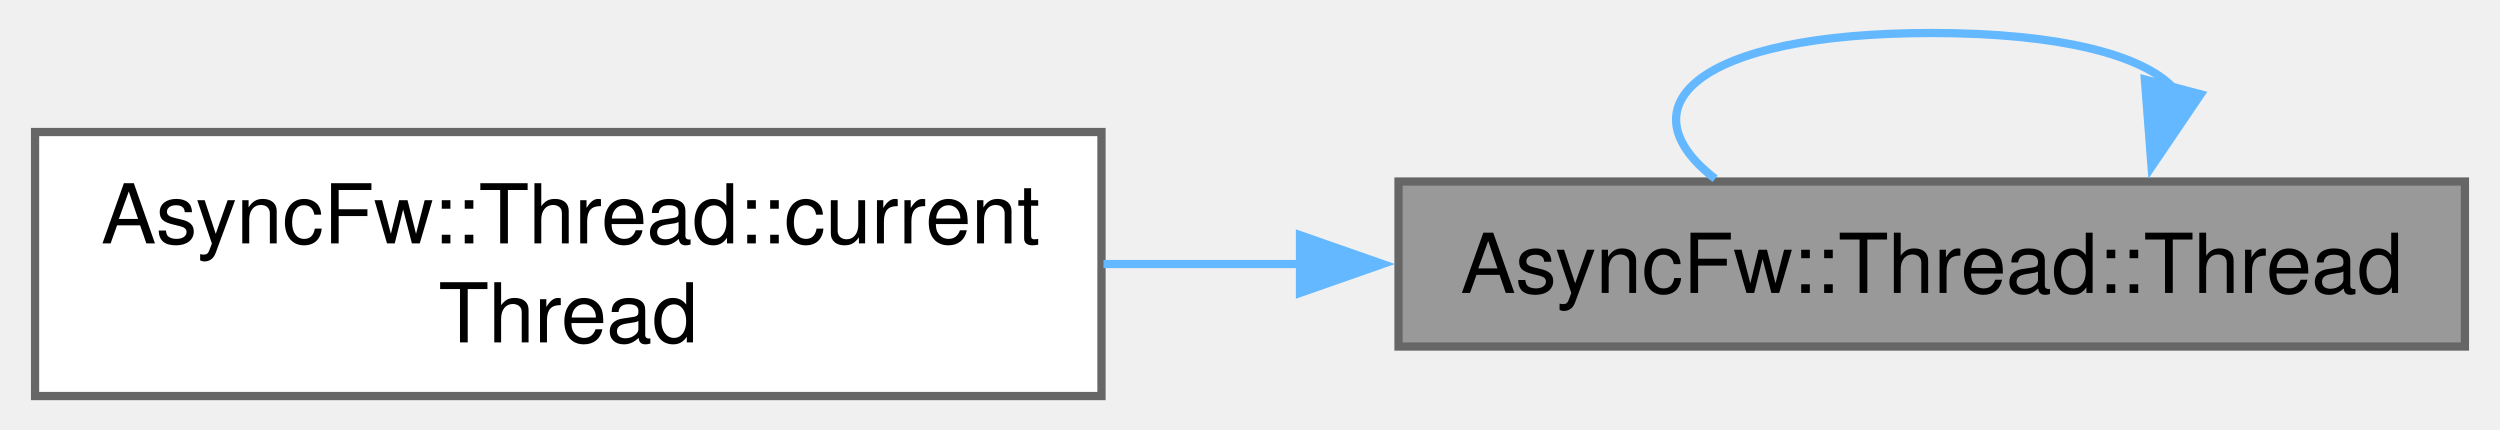
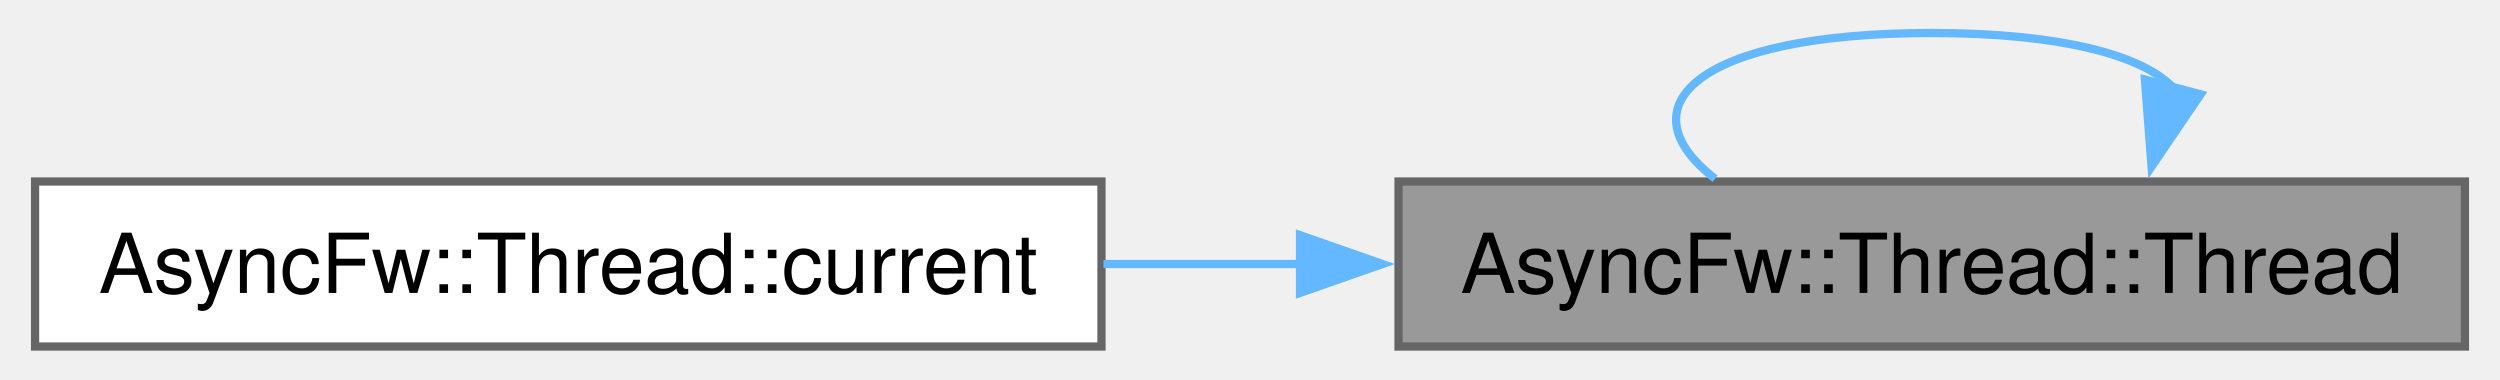
- <svg xmlns="http://www.w3.org/2000/svg" xmlns:xlink="http://www.w3.org/1999/xlink" width="303pt" height="52pt" viewBox="0.00 0.00 302.50 52.00">
-   <g id="graph0" class="graph" transform="scale(1 1) rotate(0) translate(4 48)">
+ <svg xmlns="http://www.w3.org/2000/svg" xmlns:xlink="http://www.w3.org/1999/xlink" width="303pt" height="46pt" viewBox="0.00 0.00 302.50 46.00">
+   <g id="graph0" class="graph" transform="scale(1 1) rotate(0) translate(4 42)">
    <g id="Node000001" class="node">
      <g id="a_Node000001">
        <a xlink:title="Constructs a thread.">
-           <polygon fill="#999999" stroke="#666666" points="294.5,-26 165.25,-26 165.25,-6 294.5,-6 294.5,-26" />
-           <text text-anchor="middle" x="229.88" y="-12.5" font-family="Helvetica,sans-Serif" font-size="10.00">AsyncFw::Thread::Thread</text>
+           <polygon fill="#999999" stroke="#666666" points="294.5,-20 165.25,-20 165.25,0 294.5,0 294.5,-20" />
+           <text text-anchor="middle" x="229.88" y="-6.5" font-family="Helvetica,sans-Serif" font-size="10.00">AsyncFw::Thread::Thread</text>
        </a>
      </g>
    </g>
    <g id="edge2_Node000001_Node000001" class="edge">
      <g id="a_edge2_Node000001_Node000001">
        <a xlink:title=" ">
-           <path fill="none" stroke="#63b8ff" d="M259.08,-37.44C255.32,-41.3 245.58,-44 229.88,-44 201.15,-44 192.4,-34.98 203.62,-26.34" />
-           <polygon fill="#63b8ff" stroke="#63b8ff" points="262.47,-36.57 256.52,-27.8 255.71,-38.36 262.47,-36.57" />
+           <path fill="none" stroke="#63b8ff" d="M259.08,-31.44C255.32,-35.3 245.58,-38 229.88,-38 201.15,-38 192.4,-28.98 203.62,-20.34" />
+           <polygon fill="#63b8ff" stroke="#63b8ff" points="262.47,-30.57 256.52,-21.8 255.71,-32.36 262.47,-30.57" />
        </a>
      </g>
    </g>
    <g id="Node000002" class="node">
      <g id="a_Node000002">
-         <a xlink:href="classAsyncFw_1_1Thread.html#a46662ffa7482f1c1e52b654c51639fd2" target="_top" xlink:title="Returns a pointer to the AsyncFw::Thread that manages the currently executing thread.">
-           <polygon fill="white" stroke="#666666" points="129.25,-32 0,-32 0,0 129.25,0 129.25,-32" />
-           <text text-anchor="start" x="8" y="-18.5" font-family="Helvetica,sans-Serif" font-size="10.00">AsyncFw::Thread::current</text>
-           <text text-anchor="middle" x="64.62" y="-6.5" font-family="Helvetica,sans-Serif" font-size="10.00">Thread</text>
+         <a xlink:href="classAsyncFw_1_1Thread.html#a0a3bd6a54db28f73ff59cfea6a40b07a" target="_top" xlink:title="Returns a pointer to the AsyncFw::Thread that manages the currently executing thread.">
+           <polygon fill="white" stroke="#666666" points="129.25,-20 0,-20 0,0 129.25,0 129.25,-20" />
+           <text text-anchor="middle" x="64.62" y="-6.5" font-family="Helvetica,sans-Serif" font-size="10.00">AsyncFw::Thread::current</text>
        </a>
      </g>
    </g>
    <g id="edge1_Node000001_Node000002" class="edge">
      <g id="a_edge1_Node000001_Node000002">
        <a xlink:title=" ">
-           <path fill="none" stroke="#63b8ff" d="M153.54,-16C145.5,-16 137.38,-16 129.49,-16" />
-           <polygon fill="#63b8ff" stroke="#63b8ff" points="153.31,-19.5 163.31,-16 153.31,-12.5 153.31,-19.5" />
+           <path fill="none" stroke="#63b8ff" d="M153.54,-10C145.5,-10 137.38,-10 129.49,-10" />
+           <polygon fill="#63b8ff" stroke="#63b8ff" points="153.31,-13.5 163.31,-10 153.31,-6.5 153.31,-13.5" />
        </a>
      </g>
    </g>
  </g>
</svg>
